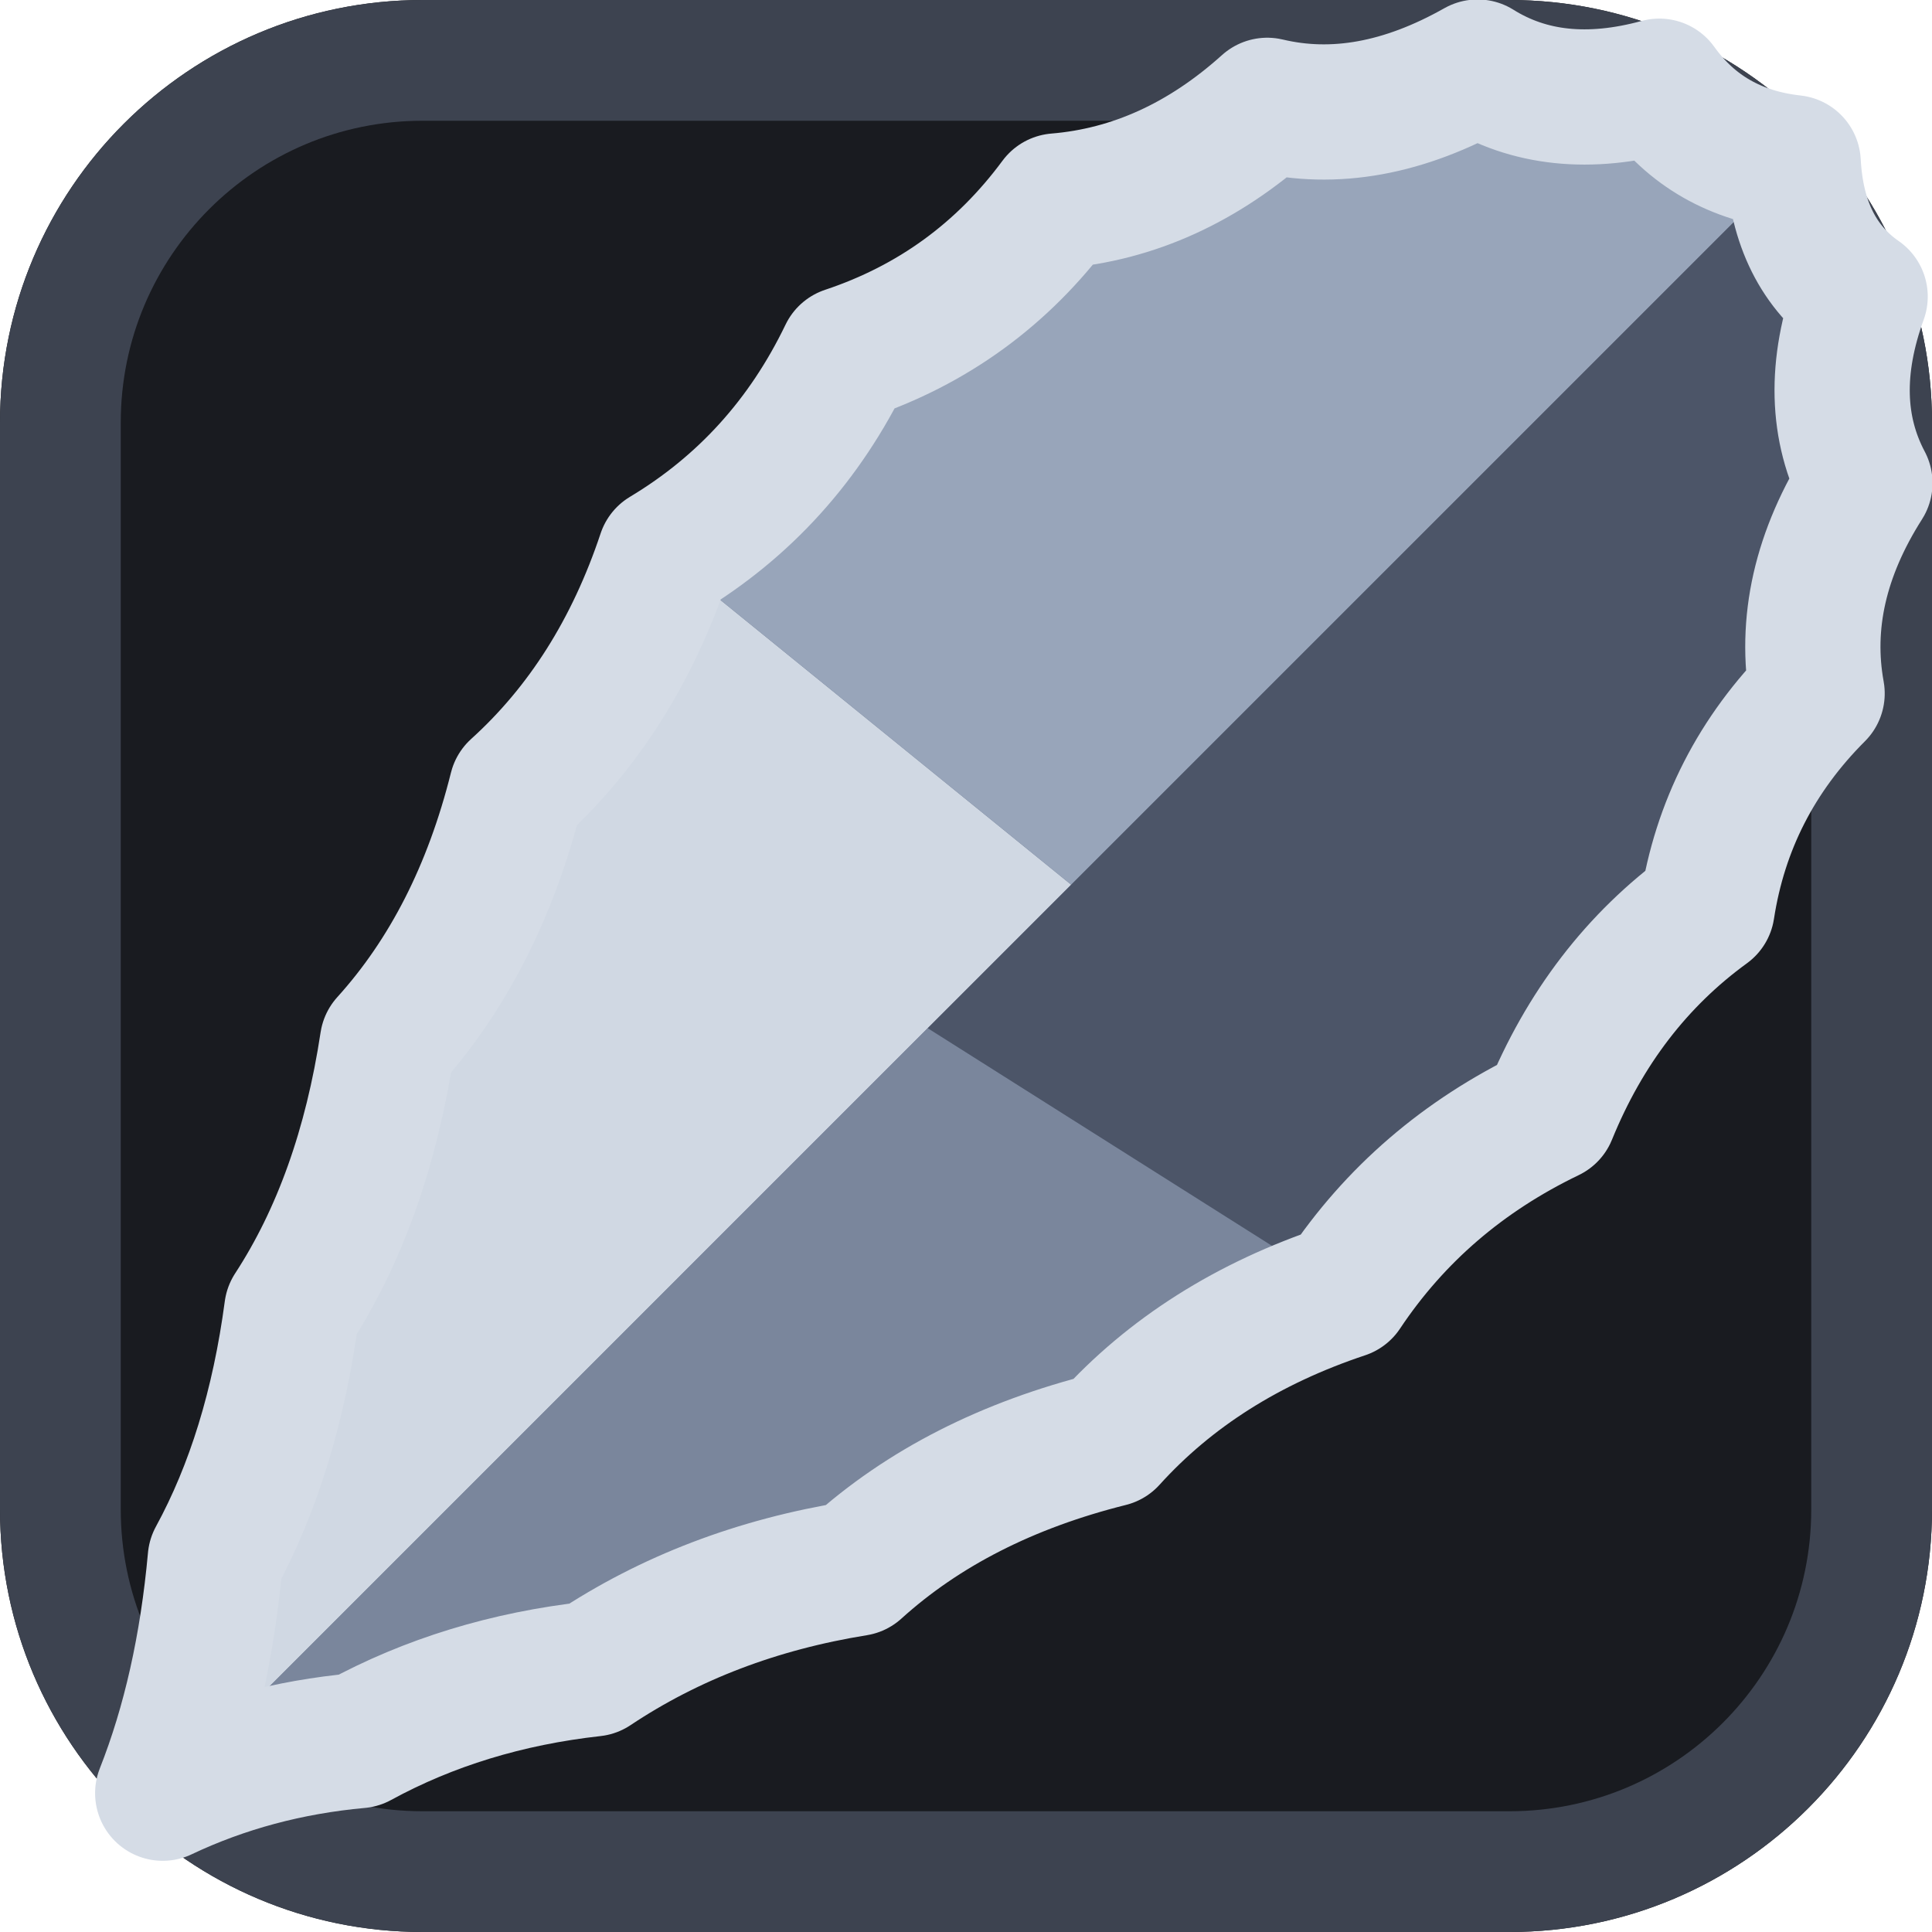
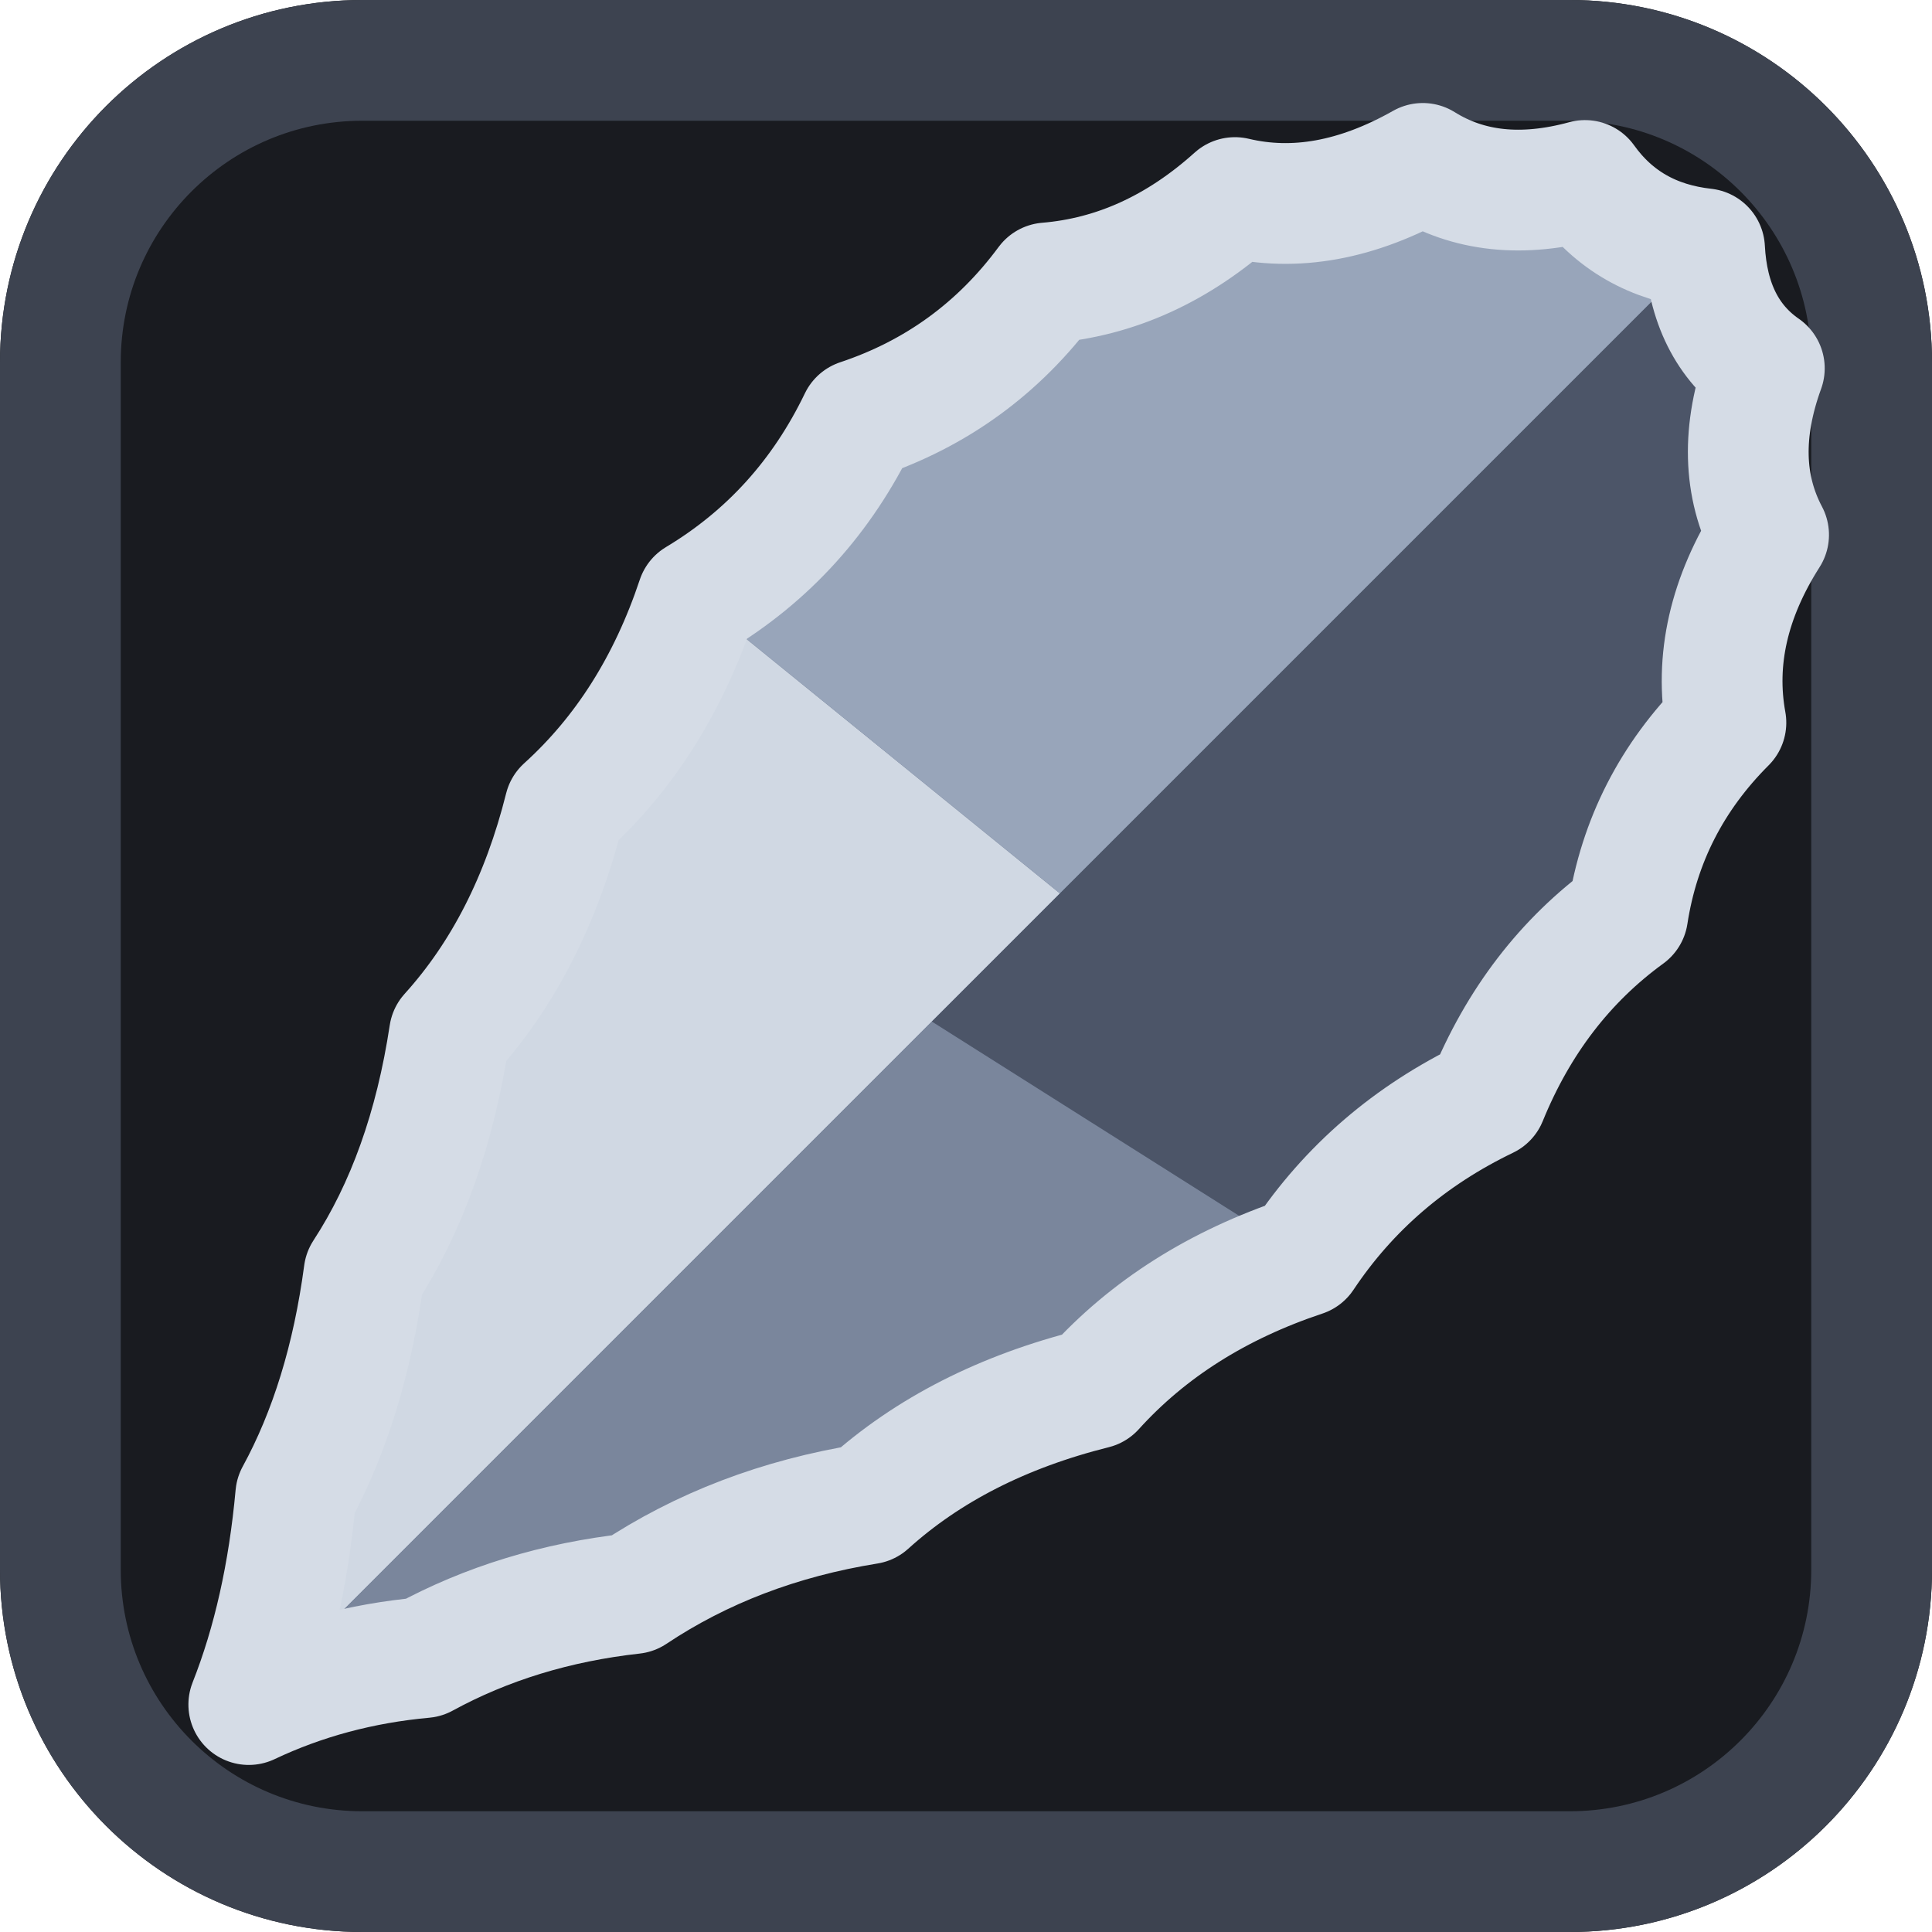
<svg xmlns="http://www.w3.org/2000/svg" width="16" height="16" viewBox="0 0 16 16">
-   <rect x="0" y="0" width="16" height="16" rx="3.5" fill="#191B20" />
-   <rect x="0.5" y="0.5" width="15" height="15" rx="3" fill="none" stroke="#3D4350" stroke-width="1" />
-   <g transform="translate(8 8) rotate(-45) scale(0.056) translate(-170.5 2.5)">
+   <rect x="0" y="0" width="16" height="16" rx="3" fill="#191B20" />
+   <rect x="0.5" y="0.5" width="15" height="15" rx="2.5" fill="none" stroke="#3D4350" stroke-width="1" />
+   <g transform="translate(8 8) rotate(-45) scale(0.05) translate(-170.5 2.5)">
    <path d="M0 0 Q15 -6.5 30 -19 Q47 -24 64 -37 Q83 -41 102 -55 Q122 -56 142 -68 Q162 -67 182 -77 Q202 -72 222 -79 Q240 -70 260 -73 Q273 -62 292 -61 Q300 -48 318 -43 Q321 -30 335 -22 Q333 -10 341 0 Q332 10 334 21 Q319 28 315 41 Q297 45 288 58 Q269 58 254 69 Q235 66 216 74 Q196 67 176 71 Q156 61 136 62 Q116 50 96 49 Q78 36 58 32 Q43 20 26 15 Q14 5 0 0 Z" fill="#67738A" />
    <polygon points="0,0 30,-19 64,-37 102,-55 142,-68 182,-77 190,0" fill="#D0D8E3" />
    <polygon points="190,0 182,-77 222,-79 260,-73 292,-61 318,-43 335,-22 341,0" fill="#98A5BA" />
    <polygon points="0,0 26,15 58,32 96,49 136,62 176,71 160,0" fill="#7A869C" />
    <polygon points="160,0 176,71 216,74 254,69 288,58 315,41 334,21 341,0" fill="#4C5568" />
    <path d="M0 0 Q15 -6.5 30 -19 Q47 -24 64 -37 Q83 -41 102 -55 Q122 -56 142 -68 Q162 -67 182 -77 Q202 -72 222 -79 Q240 -70 260 -73 Q273 -62 292 -61 Q300 -48 318 -43 Q321 -30 335 -22 Q333 -10 341 0 Q332 10 334 21 Q319 28 315 41 Q297 45 288 58 Q269 58 254 69 Q235 66 216 74 Q196 67 176 71 Q156 61 136 62 Q116 50 96 49 Q78 36 58 32 Q43 20 26 15 Q14 5 0 0 Z" fill="none" stroke="#D5DCE6" stroke-width="20" stroke-linejoin="round" />
  </g>
</svg>
